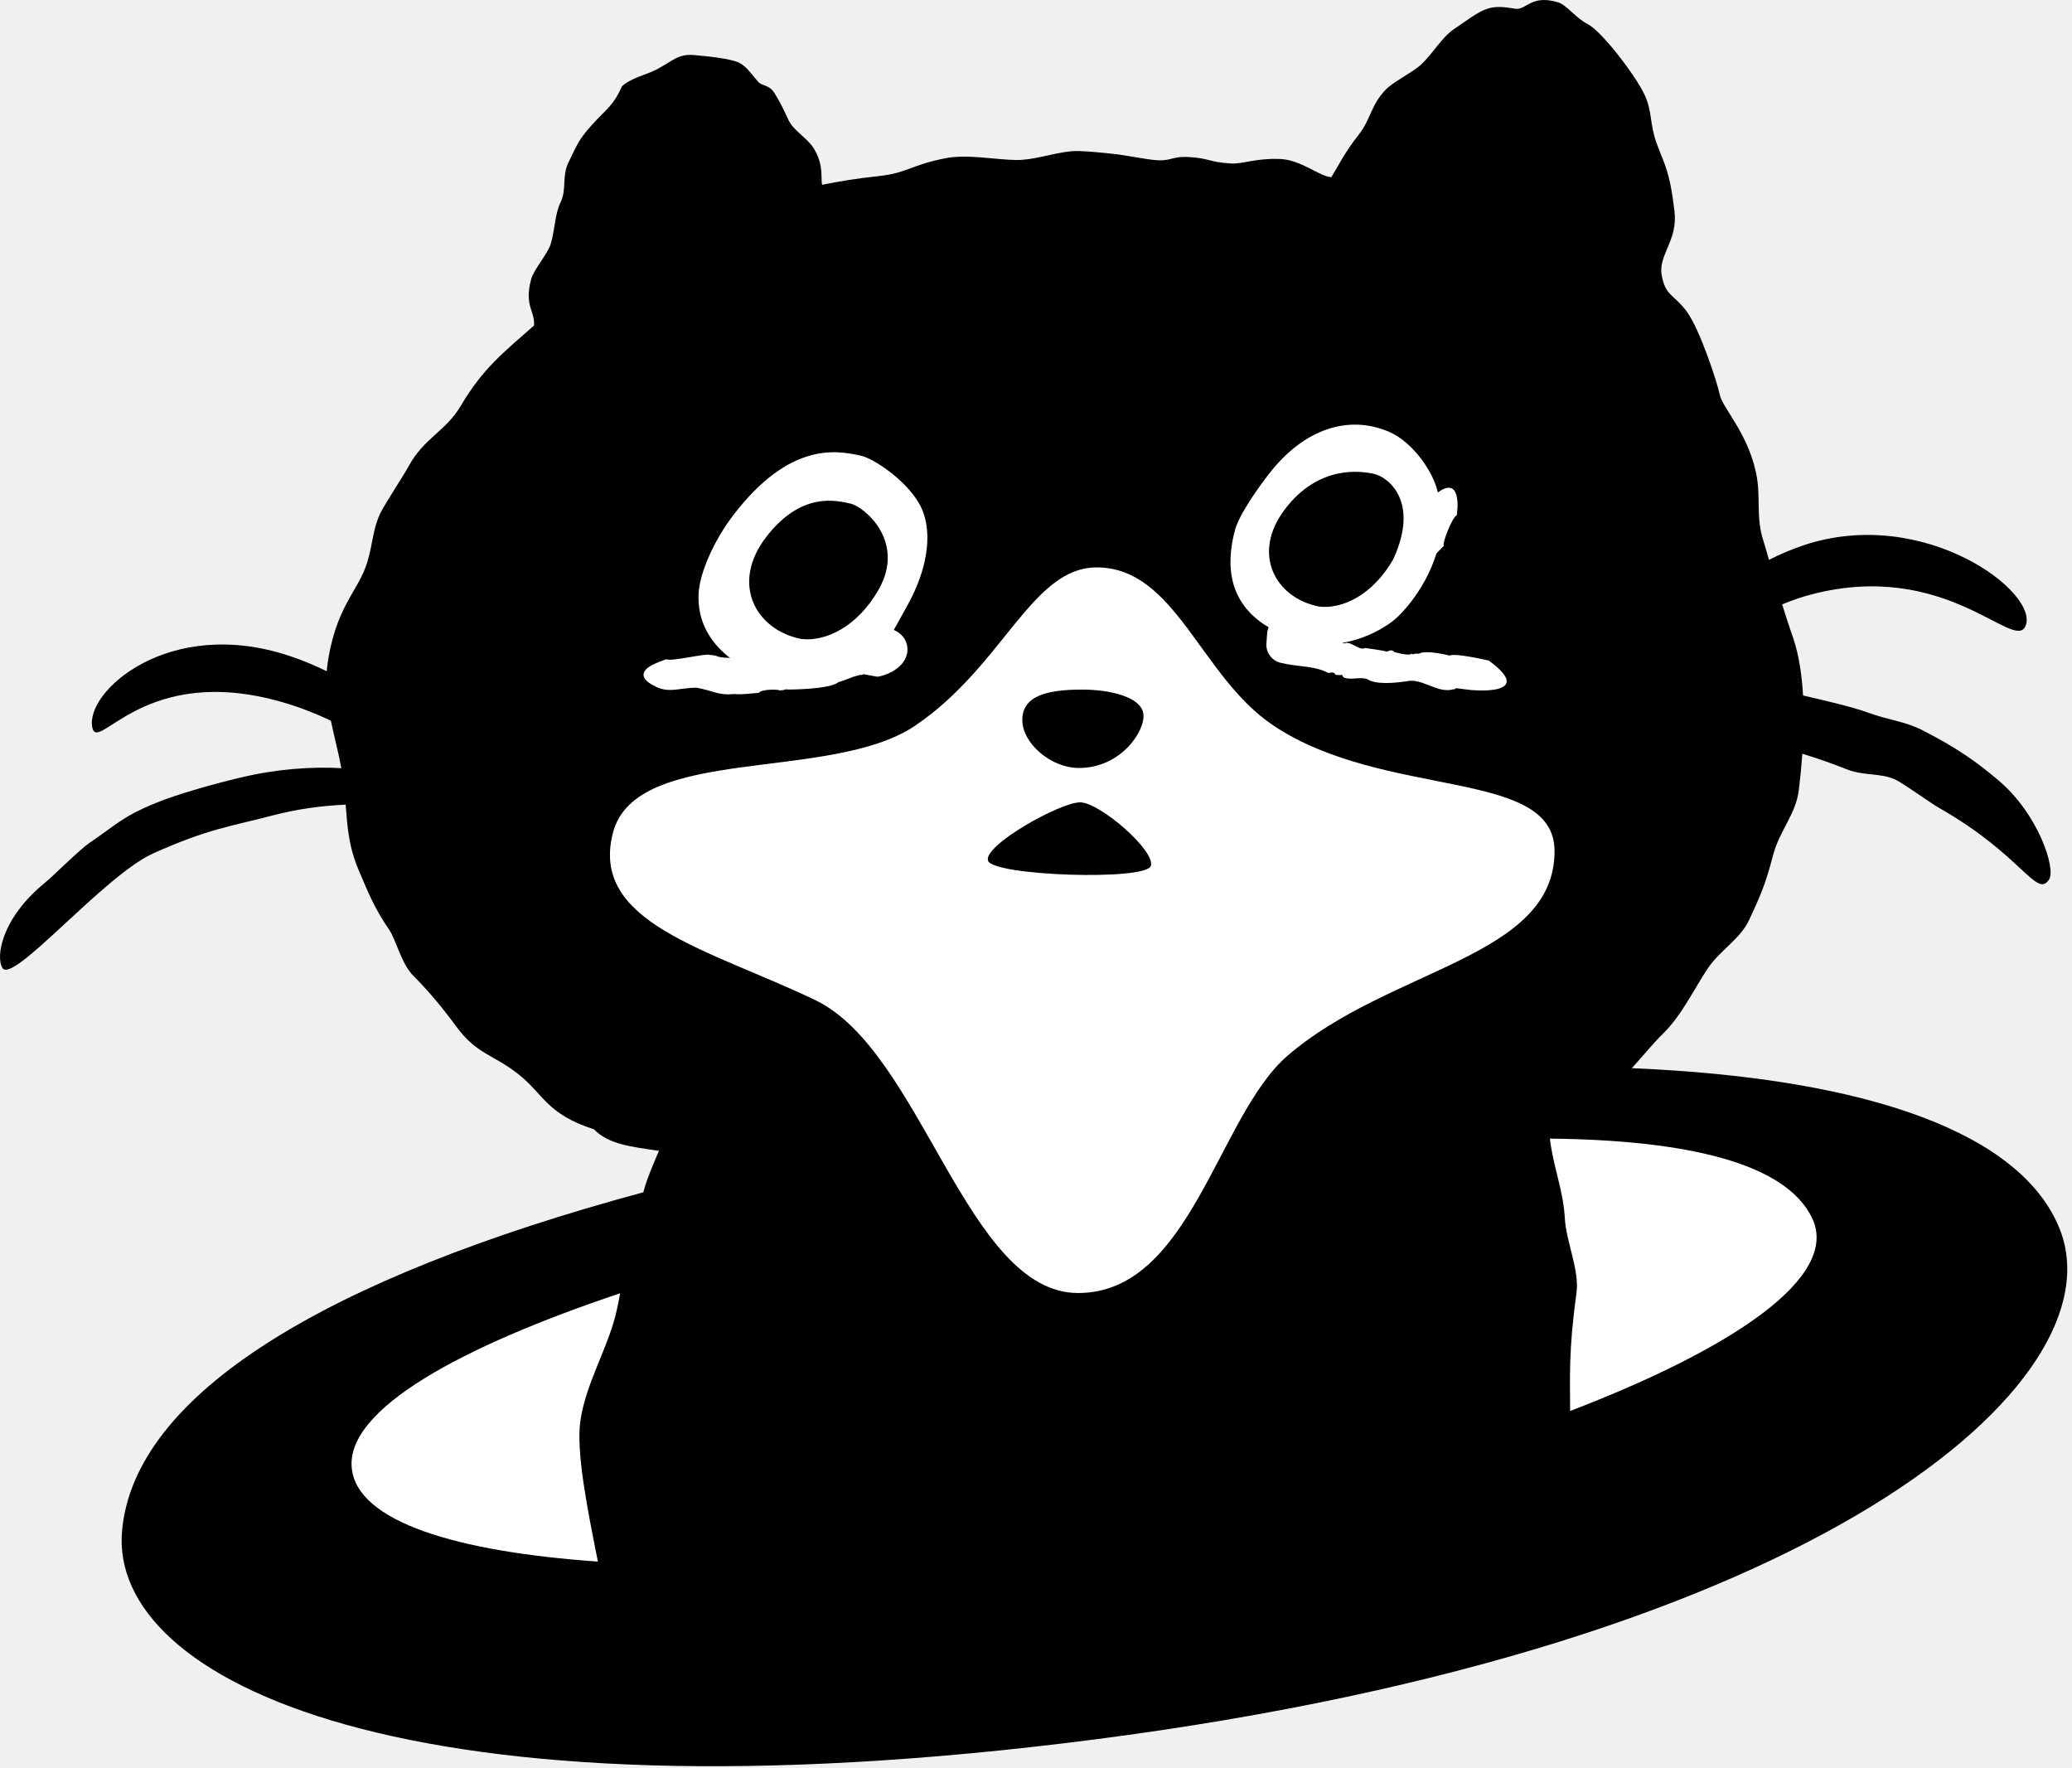
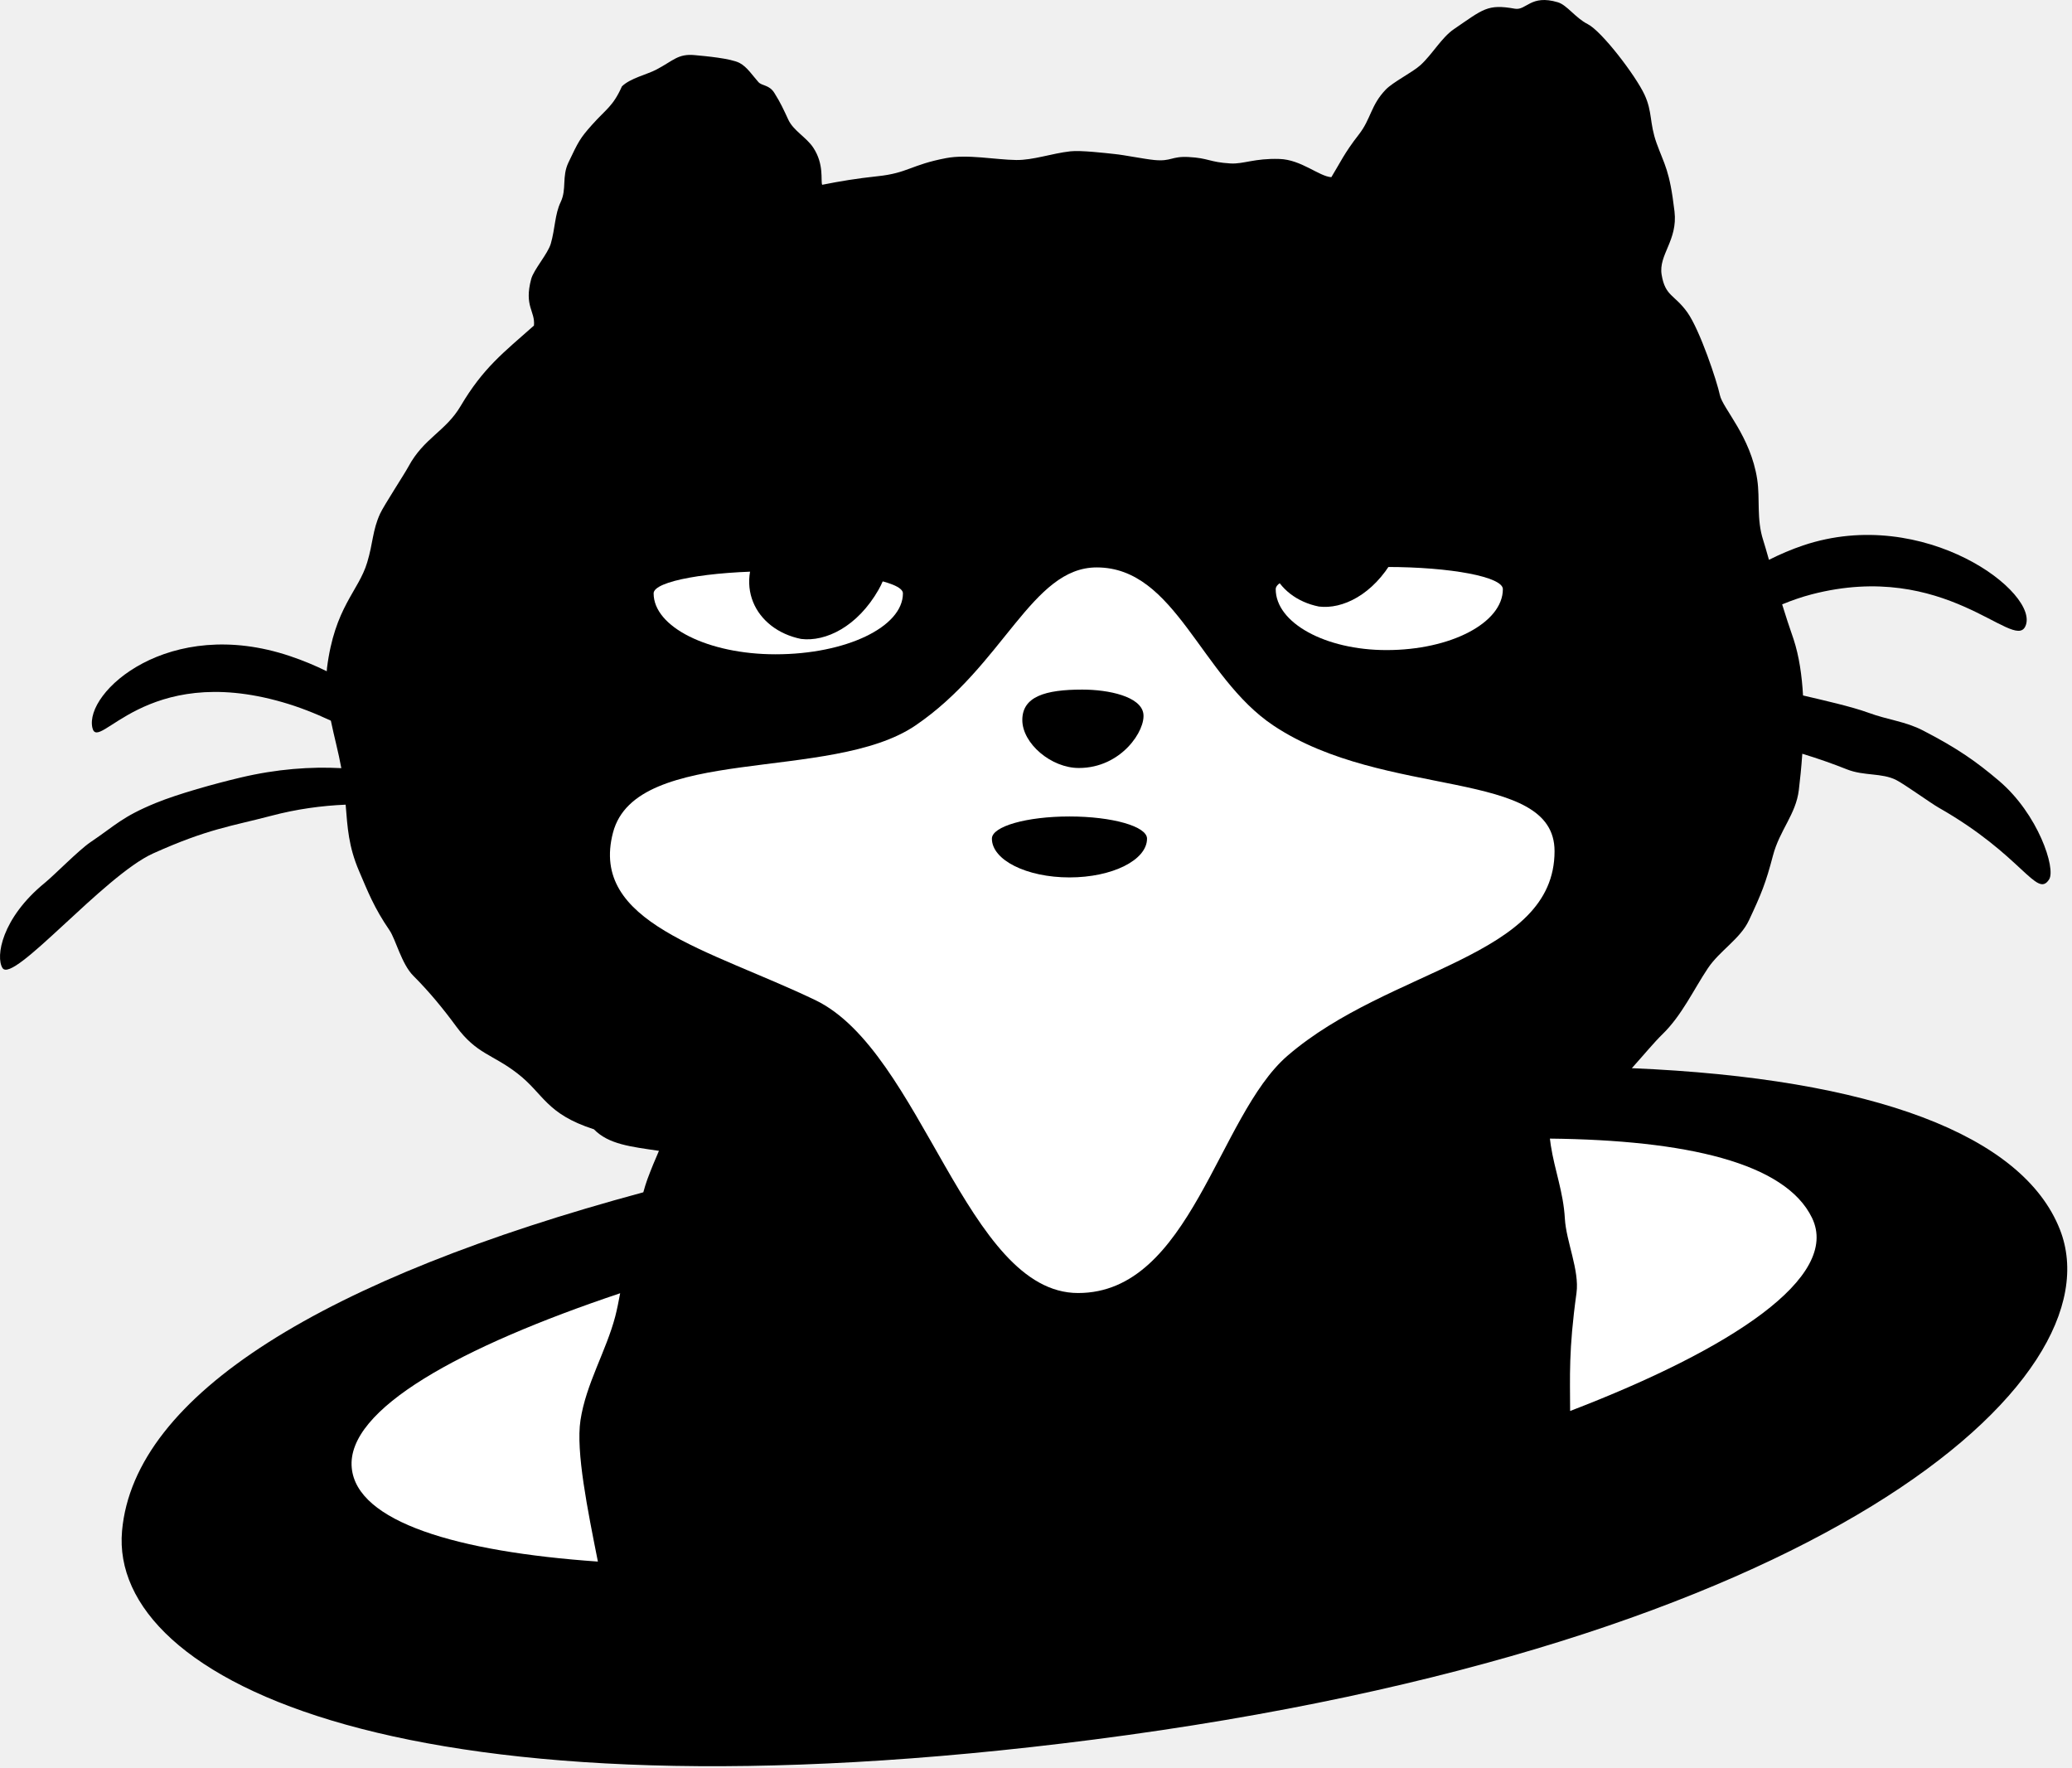
<svg xmlns="http://www.w3.org/2000/svg" viewBox="0 0 374 319" width="374" height="319">
  <style>
- @keyframes eye-l-white-s-shy {
-   0% { opacity: 1; animation-timing-function: cubic-bezier(0.42, 0, 0.58, 1); }
-   100% { opacity: 0; }
+ @keyframes eye-l-white-s {
+   0% { d: path("M162.98 107.09C162.98 104.88 152.68 103.09 139.98 103.09C127.83 103.09 117.98 104.88 117.98 107.09C117.98 113.17 127.83 118.09 139.98 118.09C152.68 118.09 162.98 113.17 162.98 107.09Z"); animation-timing-function: cubic-bezier(0.42, 0, 0.58, 1); }
+   100% { d: path("M166.74 102.56C166.74 91.51 157.79 82.56 146.74 82.56C135.69 82.56 126.74 91.51 126.74 102.56C126.74 114.16 135.69 123.56 146.74 123.56C157.79 123.56 166.74 114.16 166.74 102.56Z"); }
}
- @keyframes eye-l-white-s-normal {
-   0% { opacity: 0; animation-timing-function: cubic-bezier(0.42, 0, 0.58, 1); }
-   100% { opacity: 1; }
- }
- @keyframes eye-r-white-s-shy {
-   0% { opacity: 1; animation-timing-function: cubic-bezier(0.42, 0, 0.58, 1); }
-   100% { opacity: 0; }
- }
- @keyframes eye-r-white-s-normal {
-   0% { opacity: 0; animation-timing-function: cubic-bezier(0.42, 0, 0.58, 1); }
-   100% { opacity: 1; }
+ @keyframes eye-r-white-s {
+   0% { d: path("M271.27 106.33C271.27 104.12 261.87 102.33 250.27 102.33C239.22 102.33 230.27 104.12 230.27 106.33C230.27 112.41 239.22 117.33 250.27 117.33C261.87 117.33 271.27 112.41 271.27 106.33Z"); animation-timing-function: cubic-bezier(0.42, 0, 0.58, 1); }
+   100% { d: path("M260.16 96.48C260.16 85.99 251.65 77.48 241.16 77.48C230.67 77.48 222.16 85.99 222.16 96.48C222.16 107.53 230.67 116.48 241.16 116.48C251.65 116.48 260.16 107.53 260.16 96.48Z"); }
}
@keyframes eye-l-pupil-s-normal {
  0% { opacity: 0; animation-timing-function: cubic-bezier(0.42, 0, 0.58, 1); }
  100% { opacity: 1; }
}
@keyframes eye-r-pupil-s-normal {
  0% { opacity: 0; animation-timing-function: cubic-bezier(0.42, 0, 0.58, 1); }
  100% { opacity: 1; }
}
@keyframes nose-s {
  0% { d: path("M194.75 138.61C202.42 138.61 206.87 131.76 206.37 128.74 205.86 125.72 200.2 124.46 195.34 124.46 188.67 124.46 184.53 125.72 184.53 129.95 184.53 134.18 189.74 138.63 194.75 138.61Z"); animation-timing-function: cubic-bezier(0.42, 0, 0.58, 1); }
  100% { d: path("M194.76 138.61C202.43 138.61 206.88 131.76 206.37 128.74C205.87 125.72 200.2 124.46 195.35 124.46C188.68 124.46 184.54 125.72 184.54 129.95C184.54 134.18 189.74 138.63 194.76 138.61Z"); }
}
@keyframes mouth-s {
-   0% { d: path("M195.04 144.81C191.49 144.7 177.33 152.65 178.35 155.37 179.37 158.08 206.89 159.01 207.73 156.27 208.56 153.53 198.59 144.92 195.04 144.81Z"); animation-timing-function: cubic-bezier(0.42, 0, 0.58, 1); }
-   100% { d: path("M178.92 150.55C178.28 153.34 188.85 161.2 192.4 161.06C195.95 160.91 209.5 151.96 208.29 149.32C207.07 146.68 179.55 147.75 178.92 150.55Z"); }
+   0% { d: path("M207.04 151.36C207.04 149.15 200.77 147.36 193.04 147.36C185.31 147.36 179.04 149.15 179.04 151.36C179.04 155.23 185.31 158.36 193.04 158.36C200.77 158.36 207.04 155.23 207.04 151.36Z"); animation-timing-function: cubic-bezier(0.42, 0, 0.58, 1); }
+   100% { d: path("M207.63 154.43C207.63 151.67 201.36 149.43 193.63 149.43C185.9 149.43 179.63 151.67 179.63 154.43C179.63 158.85 185.9 162.43 193.63 162.43C201.36 162.43 207.63 158.85 207.63 154.43Z"); }
}
</style>
  <g id="body" style="transform-box: view-box; transform-origin: 0px 0px">
    <path d="M294.55 192.79C296.62 190.49 298.66 188.03 300.03 186.71C303.57 183.29 305.69 178.62 308.28 174.75C310.41 171.57 314.12 169.46 315.69 166.1C317.96 161.26 318.73 159.35 320.02 154.43C321.23 149.82 324.15 147 324.69 142.61C324.91 140.78 325.15 138.52 325.32 136.04C328.17 136.91 330.87 137.86 333.38 138.86C336.45 140.08 339.67 139.46 342.27 140.78C343.75 141.53 348.59 145.01 349.92 145.76C365.1 154.39 367.62 162.29 369.88 158.7C371.1 156.76 367.93 146.95 360.79 140.9C356.71 137.44 353.33 135.06 347.14 131.86C343.91 130.18 340.89 129.98 337.17 128.61C334.25 127.54 328.99 126.35 325.45 125.52C325.25 121.95 324.75 118.43 323.75 115.39C322.99 113.22 322.3 111.08 321.68 109.08C323.47 108.34 325.25 107.73 327.01 107.27C351.19 100.99 363.4 117.53 365.56 113.08C368.44 107.15 347.36 91.08 325.47 98.44C323.34 99.16 321.29 100.04 319.3 101.04C318.84 99.42 318.49 98.2 318.27 97.53C317.02 93.67 317.72 90.1 317.18 86.52C316 78.74 310.95 73.72 310.44 71.3C309.93 68.86 306.85 59.59 304.57 56.38C302.25 53.13 300.58 53.51 299.93 49.59C299.33 45.97 302.87 43.4 302.25 38.15C301.36 30.62 300.46 29.84 299 25.79C297.71 22.16 298.29 20.21 296.84 17.09C295.23 13.63 289.11 5.62 286.58 4.35C284.38 3.24 282.83 0.89 281.19 0.41C276.27 -1.06 275.52 1.94 273.43 1.57C268.47 0.68 267.73 1.65 262.42 5.27C260.19 6.8 258.53 9.82 256.39 11.76C254.99 13.04 251.46 14.79 250.13 16.17C247.4 19.01 247.49 21.44 245.27 24.28C242.62 27.67 241.86 29.46 240.31 31.98C238.09 31.84 234.87 28.8 230.93 28.69C226.41 28.55 224.47 29.64 222.1 29.5C218.25 29.27 218.19 28.53 214.55 28.34C211.42 28.17 211.44 29.18 208.36 28.88C206.51 28.7 202.99 27.98 201.19 27.8C199.51 27.62 195.08 27.1 193.21 27.31C189.82 27.69 186.49 28.92 183.42 28.88C179.68 28.83 174.61 27.8 170.76 28.54C164.38 29.76 163.9 31.23 158.38 31.81C154.63 32.21 151.73 32.69 148.4 33.35C148.1 32.58 148.8 29.67 146.79 26.64C145.56 24.78 143.22 23.59 142.3 21.62C141.44 19.77 140.92 18.59 139.76 16.75C138.83 15.28 137.55 15.53 136.9 14.82C135.91 13.73 134.85 12.06 133.49 11.36C131.87 10.53 127.35 10.13 125.41 9.95C122.35 9.66 121.56 10.95 118.42 12.59C116.79 13.44 113.73 14.13 112.26 15.59C110.63 19.22 109.47 19.61 106.85 22.54C104.7 24.95 104.41 25.53 102.6 29.34C101.38 31.91 102.32 34.12 101.21 36.45C100.14 38.67 100.21 41.24 99.42 43.98C98.88 45.82 96.33 48.67 95.88 50.36C94.56 55.3 96.63 56.13 96.38 58.76C90.92 63.61 87.25 66.34 83.13 73.31C80.42 77.88 76.5 79.05 73.72 84.22C72.98 85.6 69.29 91.23 68.61 92.71C67.22 95.75 67.35 97.98 66.28 101.51C64.71 106.75 60.41 109.54 59.02 120.59C59 120.78 58.99 120.96 58.98 121.15C56.89 120.12 54.69 119.2 52.36 118.42C30.47 111.05 15.18 124.95 16.68 131.37C17.75 135.94 26.07 119.55 50.97 126.73C53.94 127.58 56.88 128.74 59.72 130.07C60.32 132.98 61.1 135.81 61.61 138.64C56.08 138.35 49.99 138.78 43.41 140.34C38.77 141.44 32.2 143.26 28.11 144.93C22.02 147.43 20.91 148.91 16.33 152C14.24 153.41 9.82 157.93 8.09 159.34C0.28 165.72 -0.82 172.69 0.45 174.71C2.32 177.68 18.79 158.02 27.64 154.03C37.61 149.55 41.7 149.15 48.91 147.25C53.55 146.02 58.09 145.41 62.39 145.23C62.73 149.42 62.91 152.77 64.81 157.21C66.39 160.89 67.5 163.81 70.3 167.89C71.44 169.55 72.46 173.98 74.63 176.14C77.48 178.99 80.01 182.07 82.35 185.26C86.02 190.25 88.86 190.24 93.36 193.71C98.19 197.43 98.5 201.01 107.2 203.82C109.87 206.55 113.84 206.95 118.94 207.71C118.23 209.33 117.53 211.02 116.85 212.85C116.58 213.58 116.35 214.37 116.12 215.19C58.78 230.67 24.22 251.64 22.03 276.31C19.62 303.4 73.69 329.91 197.53 313.95C328.58 297.05 382.57 249.21 371.81 221.89C365.1 204.87 338.19 194.63 294.55 192.79Z" fill="#000000" />
    <g id="face" style="transform-box: view-box; transform-origin: 0px 0px">
      <path d="M229.86 130.95C216.68 122.17 212.23 102.41 197.96 102.41C186.21 102.41 181.17 120.13 165.22 130.95C150.04 141.26 114.85 134.31 110.65 150.26C106.36 166.58 127.81 171.25 147.12 180.48C166.43 189.72 174.45 233.37 194.6 233.37C214.91 233.37 219.8 201.42 232.38 190.56C250.85 174.61 280.6 172.93 280.6 153.62C280.6 138.51 250.01 144.38 229.86 130.95Z" fill="#ffffff" />
    </g>
    <g id="eye-l-white" style="transform-box: view-box; transform-origin: 0px 0px">
-       <path d="M117.93 123.7C120.62 125.25 122.34 124.15 125.71 124.12 127.18 124.37 128.1 124.72 129.04 124.97 129.98 125.23 130.94 125.41 132.48 125.26 133.95 125.39 135.51 125.16 136.93 125.05 137.59 124.33 140.48 124.41 140.76 124.61 140.76 124.61 141.62 124.57 141.81 124.41L142.3 124.45C142.3 124.45 149.92 124.46 151.4 123.07 151.22 123.24 154.14 122.11 154.14 122.11L155.33 121.78C155.33 121.78 155.28 121.96 155.86 121.68 155.86 121.68 157.8 122.03 158.39 122.14 158.94 122.05 159.48 121.9 160.06 121.67 160.63 121.44 161.23 121.16 161.96 120.6L162.24 120.38C162.34 120.28 162.45 120.18 162.55 120.07 162.67 119.95 162.74 119.89 162.88 119.71 163 119.55 163.12 119.38 163.23 119.21 163.33 119.07 163.46 118.78 163.56 118.51 163.61 118.37 163.66 118.23 163.69 118.09 163.73 117.96 163.76 117.81 163.78 117.63 163.81 117.28 163.8 116.92 163.75 116.58 163.69 116.26 163.59 115.97 163.46 115.67 163.4 115.54 163.32 115.38 163.25 115.27L163.05 115C162.92 114.83 162.77 114.66 162.62 114.51 162.36 114.28 162.14 114.13 161.88 113.97 161.48 113.75 161.07 113.56 160.77 113.47 160.34 113.34 159.91 113.2 159.49 113.07 159.14 112.94 158.79 112.85 158.46 112.65 158.14 112.45 157.26 111.75 157.13 111.61 157.01 111.47 155.45 110.13 155.68 110.12 155.45 109.89 155.08 109.43 155.08 109.43 154.33 108.41 148.92 103.65 147.4 102.47 146.18 101.79 145.65 100.4 145.15 99.01 144.64 97.62 144.16 96.23 142.89 95.47 142.93 95.34 142.61 95.29 142.55 95.33L141.24 93.23C141.24 93.23 139.64 90.7 138.03 89.48 136.39 88.24 134.9 88.47 135 93.89 135 93.89 138.48 100.11 138.36 99.96 138.8 100.38 142.09 104.37 142.09 104.37 142.88 104.42 145.05 107.41 145.05 107.41 145.91 106.86 145.15 108.48 146.19 108.67 146.61 109.36 149 111.8 149 111.8 150.18 111.89 152.19 116.04 152.19 116.04L151.62 116.86C151.06 116.51 147 116.58 147 116.58 145.71 116.23 144.91 117.41 143.73 116.92 143.82 117.39 140.04 117.96 140.04 117.96 139.04 118.16 136.28 118.51 136.29 118.47 135.87 118.6 130.25 119.07 129.25 118.35 129.25 118.35 128.61 118.22 128.11 118.21 127.73 117.81 120.86 119.51 120.33 118.96 118.49 119.58 117.37 120.12 116.76 120.67 116.16 121.21 116.08 121.72 116.23 122.18 116.56 123.07 117.93 123.7 117.93 123.7Z" fill="#ffffff" style="animation: eye-l-white-s-shy 0.4s linear 1 forwards" />
-       <path d="M142.61 123.39C147.15 123.96 152.51 122.39 157.41 118.44C160.35 116.08 161.3 113.66 163.64 109.54C167.69 102.39 168.49 95.41 165.92 90.91C163.34 86.4 157.52 82.72 155.45 82.26C151.29 81.35 142.61 79.45 132.21 93.18C128.97 97.47 126.23 103.35 126.09 107.3C125.76 116 133.32 121.5 142.61 123.39Z" fill="#ffffff" style="animation: eye-l-white-s-normal 0.4s linear 1 forwards" />
+       <path d="M162.98 107.09C162.98 104.88 152.68 103.09 139.98 103.09C127.83 103.09 117.98 104.88 117.98 107.09C117.98 113.17 127.83 118.09 139.98 118.09C152.68 118.09 162.98 113.17 162.98 107.09Z" fill="#ffffff" style="animation: eye-l-white-s 0.4s linear 1 forwards" />
    </g>
    <g id="eye-r-white" style="transform-box: view-box; transform-origin: 0px 0px">
-       <path d="M229.28 118.41C229.35 118.51 229.43 118.6 229.52 118.69L229.67 118.83C229.76 118.92 229.86 119 229.97 119.08 230.07 119.15 230.18 119.22 230.29 119.29L230.47 119.38C230.57 119.43 230.69 119.48 230.8 119.52L230.88 119.55 230.89 119.56 230.92 119.56 230.96 119.57 231.15 119.62 231.53 119.7C232.55 119.95 233.53 120.05 234.5 120.18 236.42 120.4 238.23 120.63 239.81 121.48 239.81 121.48 240.98 121.11 241 121.77 241 121.77 241.9 121.94 242.2 121.77L242.51 122.26C243.89 122.81 245.22 122.15 246.68 122.52 248.35 123.66 251.83 123.24 253.81 122.98 256.64 122.23 259.53 125.32 262.43 124.38 262.52 124.49 262.77 124.28 262.78 124.2L265.32 124.52C265.32 124.52 268.41 124.85 270.37 124.33 272.34 123.81 273.16 122.49 268.73 119.22 268.73 119.22 262.5 117.77 261.63 118.34 261.67 118.27 257.12 117.22 256.12 118 256.12 118 255.53 117.87 254.92 118.11 254.9 118.03 254.86 117.99 254.87 117.96 254.25 118.49 251.63 117.66 251.63 117.66 251.63 117.66 251.27 117.07 250.39 117.61 249.65 117.39 246.39 116.95 246.39 116.95 245.4 117.57 243.71 115.51 242.65 116.15 242.65 116.15 241.08 115.46 241.39 115.17 240.95 114.83 242.65 113.69 243.19 113.93 243.19 113.93 244.4 113.47 244.87 113.08 245.34 112.67 246.9 111.7 246.45 111.26 247.24 110.08 250.64 108.28 251.31 107.81 251.52 107.41 253.34 105.12 253.77 105.54 254.33 104.97 256.61 102.63 258.39 100.8 258.3 100.84 258.22 100.85 258.17 100.8L258.42 100.77C259.64 99.51 260.63 98.49 260.63 98.49 260.19 98.26 262.18 93.23 262.95 92.99 263.23 91 263.05 89.75 262.77 89.02 262.47 88.29 262.01 88.03 261.53 88.03 260.58 88 259.58 88.88 259.58 88.88 257.28 90.4 257.6 92.25 255.83 94.86 253.83 96.76 252.71 96.66 250.94 98.83 250.45 99.24 249.22 100.47 248.04 101.62 248.04 101.63 248.04 101.64 248.03 101.65 248.03 101.65 248.03 101.66 248.03 101.66L248.03 101.63C246.78 102.86 245.58 104.01 245.41 103.99 245.41 103.99 242.03 106.59 241.71 106.88 241.39 107.15 239.39 108.14 238.79 108.17 238.19 108.2 235.49 109.9 235.35 109.56 235.4 109.76 234.24 110.35 233.95 110.46 233.66 110.58 233.37 110.68 233.1 110.82 233.33 111.01 233.1 110.62 232.36 111.16 232.36 111.16 231.57 111.94 230.94 112.05 230.33 112.17 229.66 112.37 229.14 112.89 228.96 113.21 228.85 113.55 228.78 113.88 228.75 114.04 228.73 114.2 228.71 114.37L228.71 114.49 228.6 116.06C228.59 116.08 228.58 116.06 228.58 116.15 228.56 116.43 228.58 116.73 228.64 117.01 228.76 117.6 228.97 118 229.28 118.41Z" fill="#ffffff" style="animation: eye-r-white-s-shy 0.4s linear 1 forwards" />
-       <path d="M235.31 115.84C239.22 116.99 245.79 116.18 251.09 112.33C253.54 110.55 256.34 106.71 257.85 103.52C260.54 97.85 260.78 93.05 259.33 88.11C258.2 84.28 254.34 79.18 250.17 77.71C243.38 75.05 235.48 77.24 229.06 85.52C227.37 87.7 223.71 92.72 222.91 95.69C222.18 98.45 221.98 100.82 222.17 102.88C222.97 111.49 230.69 114.49 235.31 115.84Z" fill="#ffffff" style="animation: eye-r-white-s-normal 0.4s linear 1 forwards" />
+       <path d="M271.27 106.33C271.27 104.12 261.87 102.33 250.27 102.33C239.22 102.33 230.27 104.12 230.27 106.33C230.27 112.41 239.22 117.33 250.27 117.33C261.87 117.33 271.27 112.41 271.27 106.33Z" fill="#ffffff" style="animation: eye-r-white-s 0.4s linear 1 forwards" />
    </g>
    <g id="ring-gap-l" style="transform-box: view-box; transform-origin: 0px 0px">
      <path d="M63.49 264.92C64.4 274.67 82.44 280.06 107.92 281.84C106.09 272.62 103.91 261.97 104.78 256.31C105.78 249.74 109.43 243.82 111.06 237.57C111.39 236.28 111.67 234.86 111.94 233.41C83.11 243.08 62.49 254.34 63.49 264.92Z" fill="#ffffff" />
    </g>
    <g id="ring-gap-r" style="transform-box: view-box; transform-origin: 0px 0px">
      <path d="M279.76 205.5C279.81 205.91 279.86 206.31 279.92 206.7C280.63 211.27 282.19 215.14 282.46 219.92C282.69 224.08 285.12 229.26 284.56 233.37C283.12 243.74 283.4 248.41 283.41 254.66C312.66 243.44 332.22 230.49 327.08 219.82C322.27 209.84 304.32 205.77 279.76 205.5Z" fill="#ffffff" />
    </g>
    <g id="tear-l" style="transform-box: view-box; transform-origin: 0px 0px" />
    <g id="tear-r" style="transform-box: view-box; transform-origin: 0px 0px" />
    <g id="eye-l-pupil" style="transform-box: view-box; transform-origin: 0px 0px">
      <path d="M144.6 115.32C149.05 115.87 154.77 113.1 158.58 106.44C163.55 97.76 156.04 91.45 153.5 90.89C150.95 90.33 144.6 88.67 138.24 97C131.89 105.33 136.33 113.65 144.6 115.32Z" fill="#000000" style="animation: eye-l-pupil-s-normal 0.4s linear 1 forwards" />
    </g>
    <g id="eye-r-pupil" style="transform-box: view-box; transform-origin: 0px 0px">
      <path d="M238.05 109.47C242.32 110.01 247.82 107.34 251.48 100.94C256.35 90.38 250.45 86.06 248.01 85.53C245.57 84.99 238.05 83.89 231.95 91.88C225.85 99.88 230.12 107.87 238.05 109.47Z" fill="#000000" style="animation: eye-r-pupil-s-normal 0.4s linear 1 forwards" />
    </g>
    <g id="nose" style="transform-box: view-box; transform-origin: 0px 0px">
      <path d="M194.75 138.61C202.42 138.61 206.87 131.76 206.37 128.74 205.86 125.72 200.2 124.46 195.34 124.46 188.67 124.46 184.53 125.72 184.53 129.95 184.53 134.18 189.74 138.63 194.75 138.61Z" fill="#000000" style="animation: nose-s 0.4s linear 1 forwards" />
    </g>
    <g id="mouth" style="transform-box: view-box; transform-origin: 0px 0px">
-       <path d="M195.04 144.81C191.49 144.7 177.33 152.65 178.35 155.37 179.37 158.08 206.89 159.01 207.73 156.27 208.56 153.53 198.59 144.92 195.04 144.81Z" fill="#000000" style="animation: mouth-s 0.4s linear 1 forwards" />
+       <path d="M207.04 151.36C207.04 149.15 200.77 147.36 193.04 147.36C185.31 147.36 179.04 149.15 179.04 151.36C179.04 155.23 185.31 158.36 193.04 158.36C200.77 158.36 207.04 155.23 207.04 151.36Z" fill="#000000" style="animation: mouth-s 0.4s linear 1 forwards" />
    </g>
  </g>
</svg>
